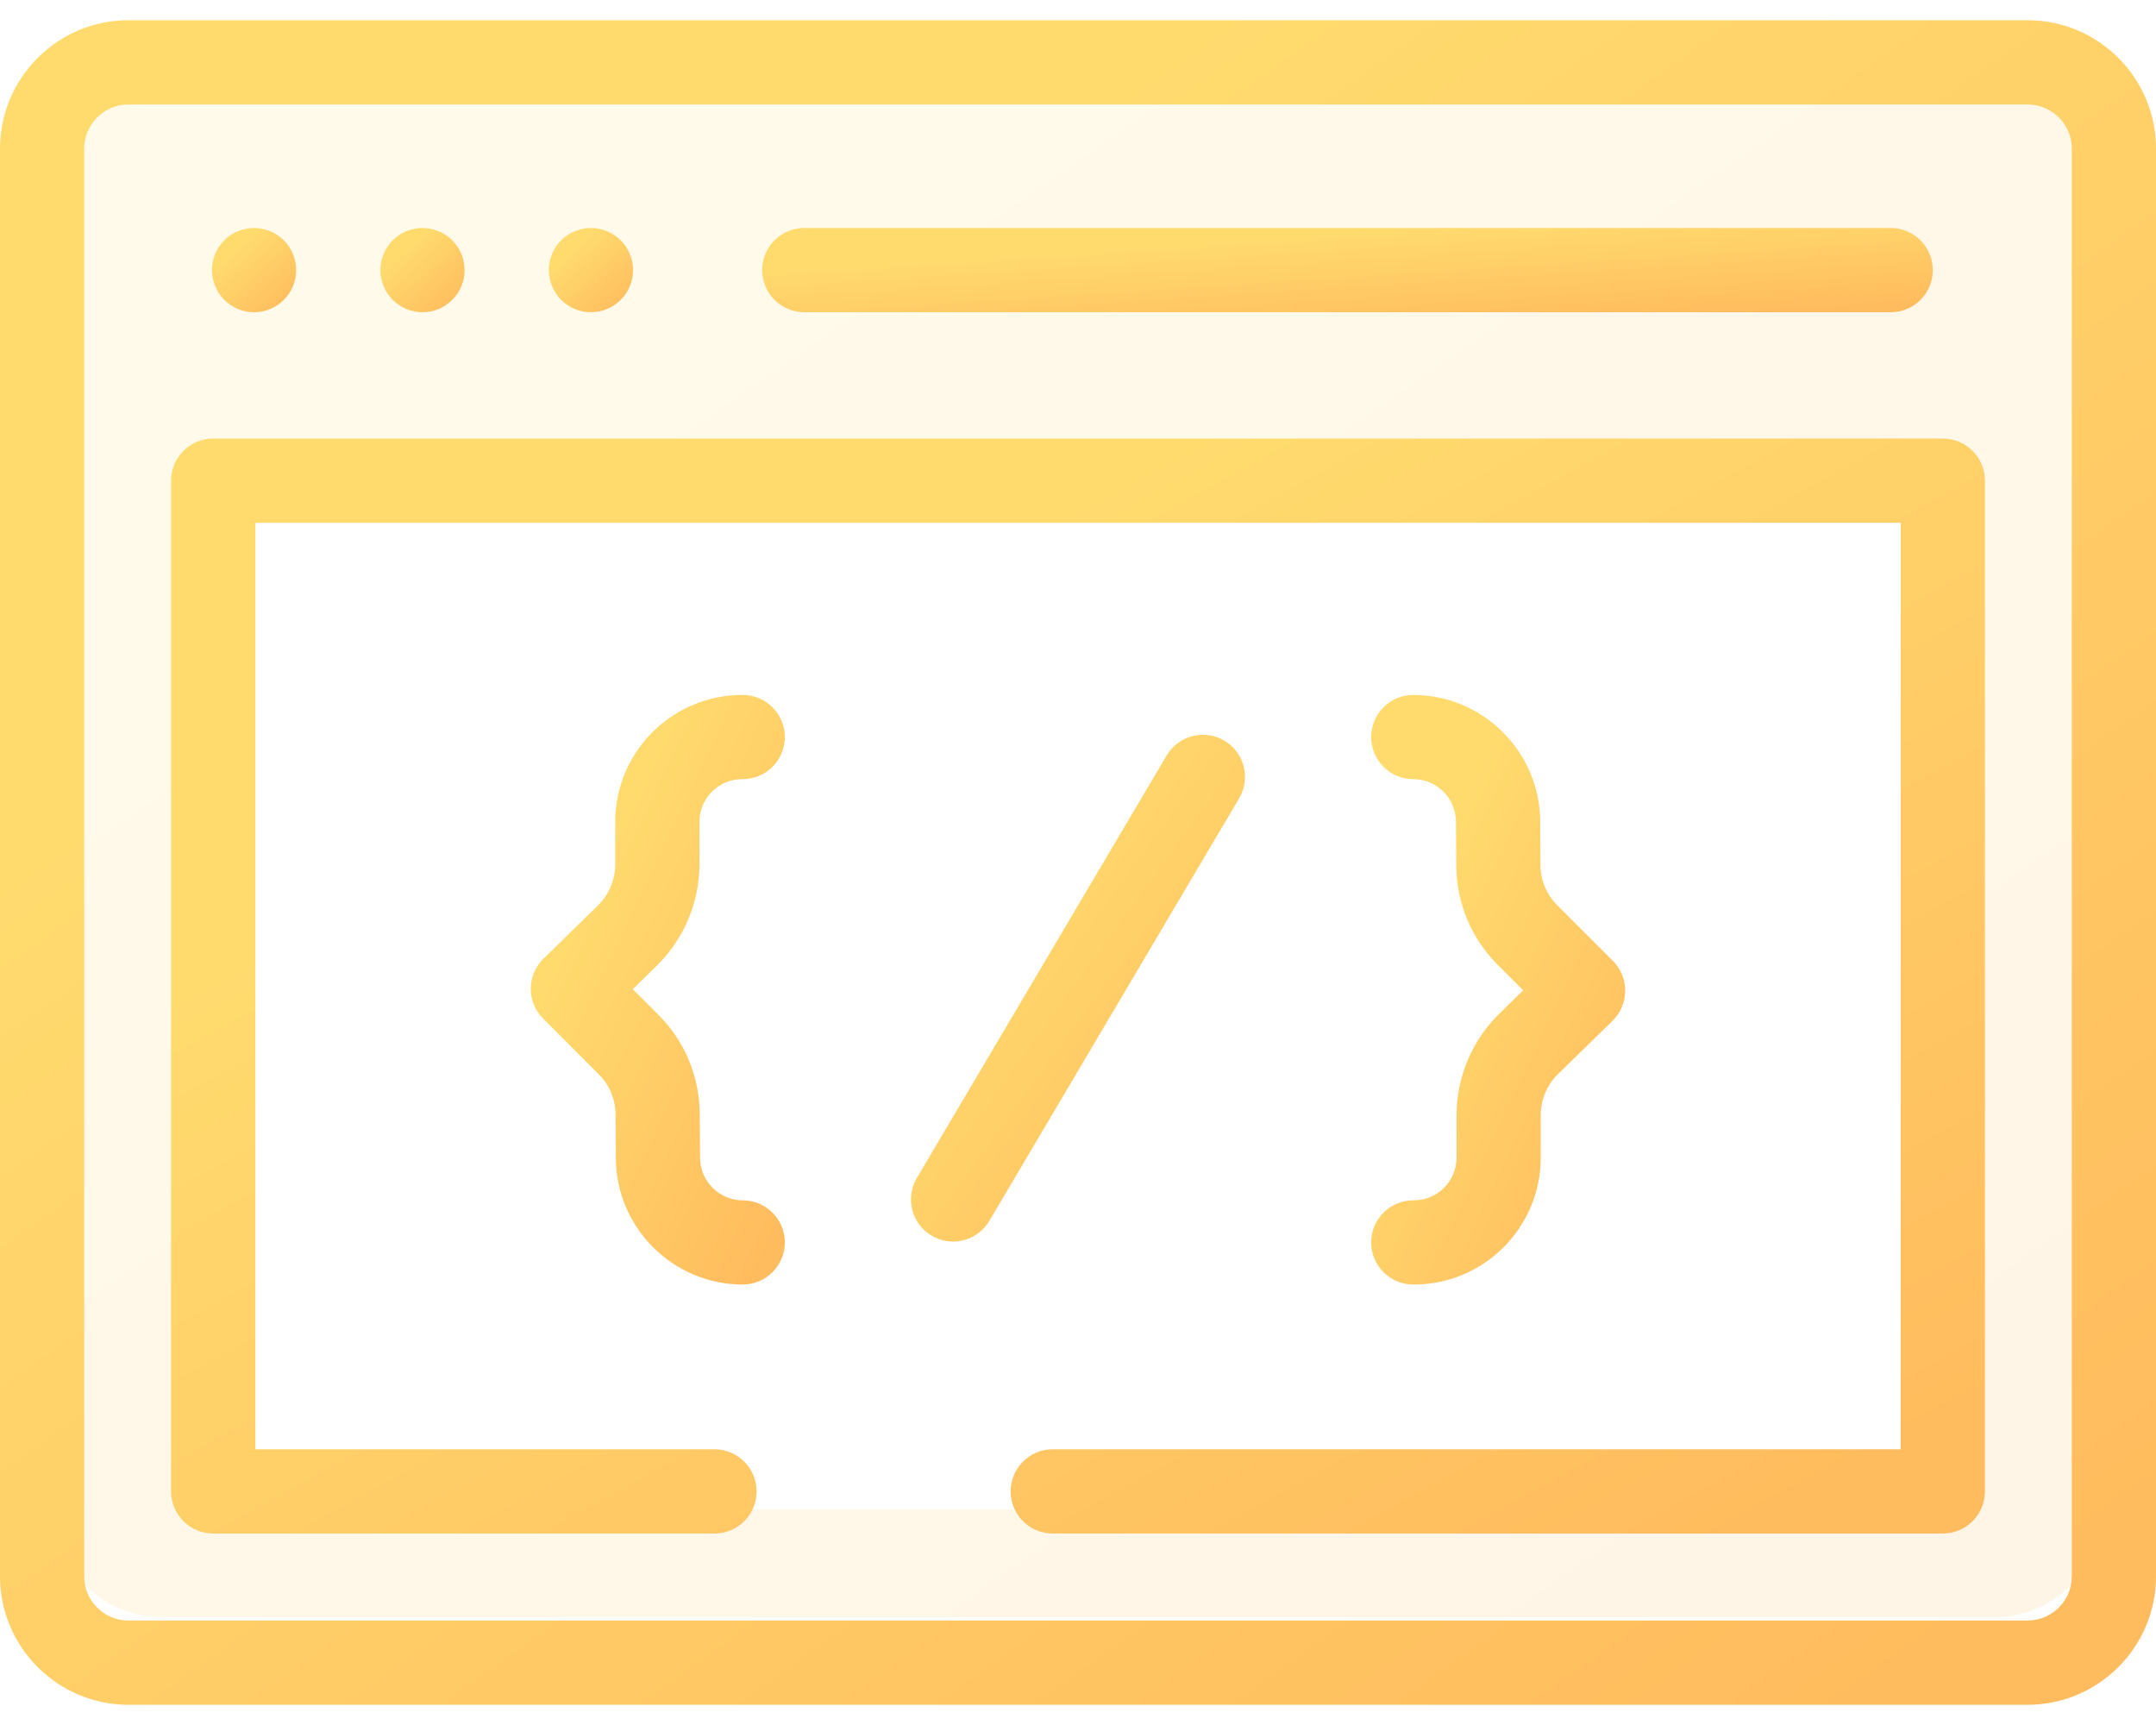
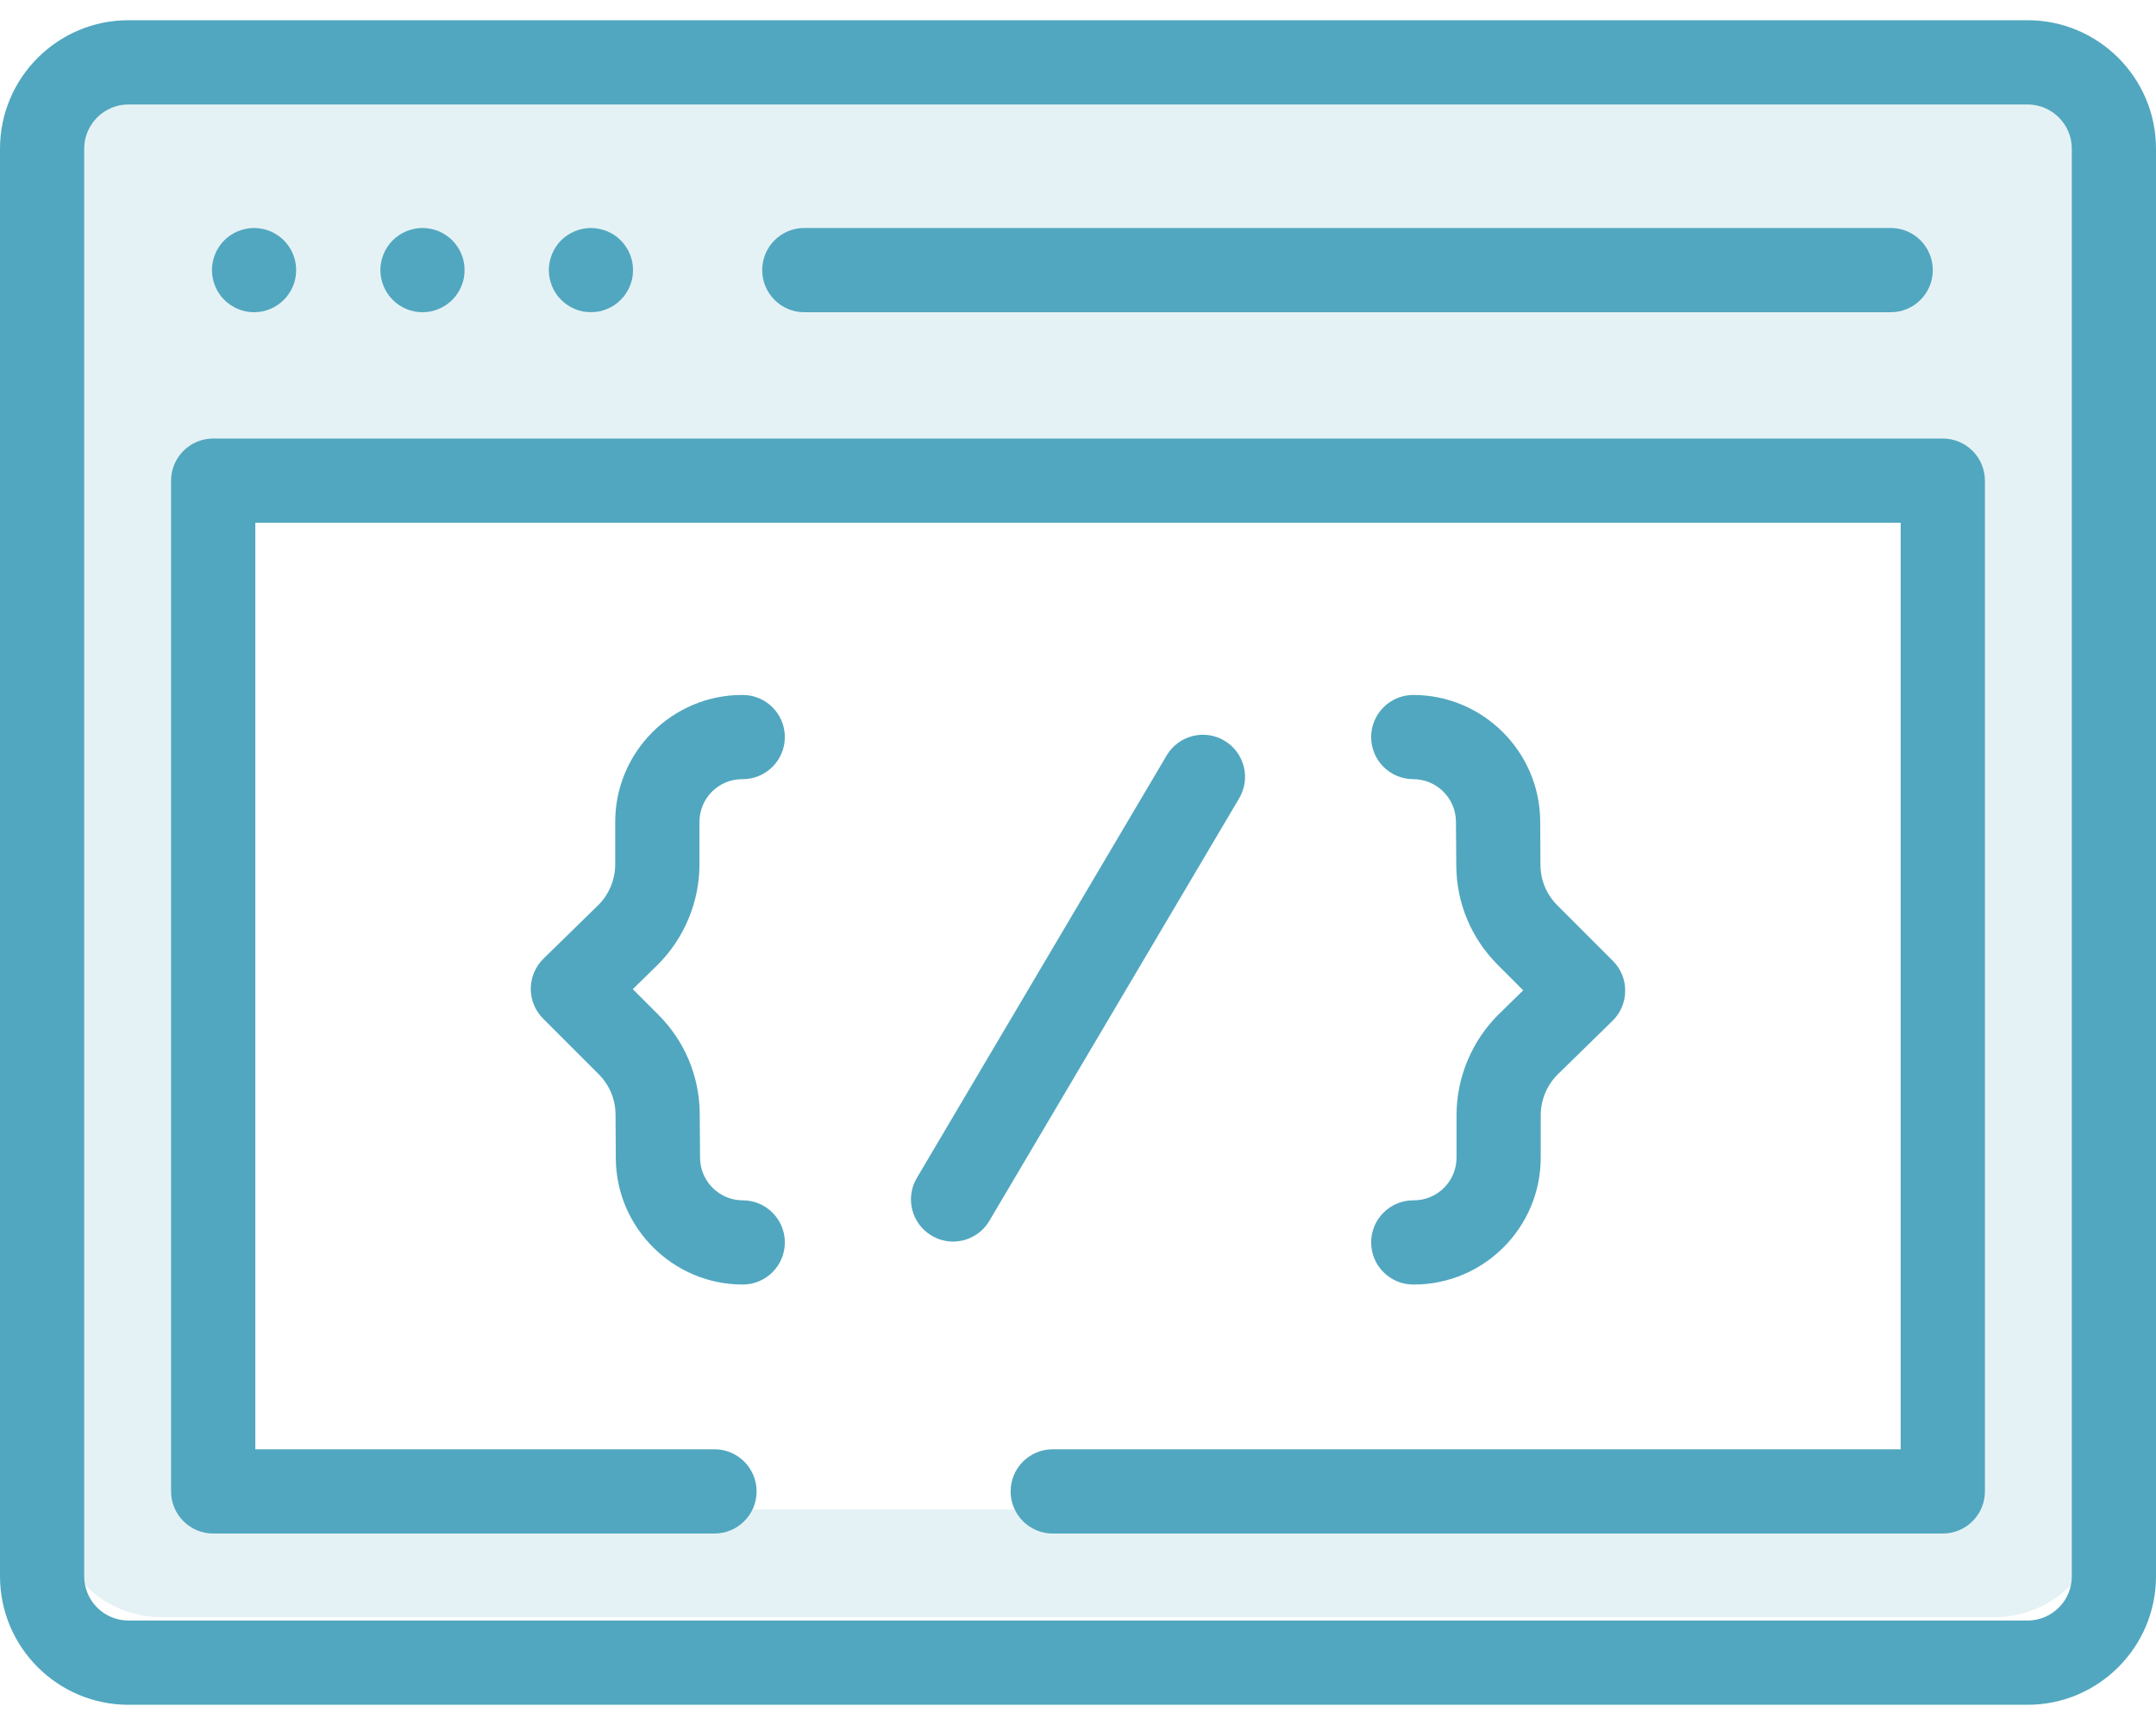
<svg xmlns="http://www.w3.org/2000/svg" width="40" height="32" viewBox="0 0 40 32" fill="none">
  <path opacity="0.15" fill-rule="evenodd" clip-rule="evenodd" d="M3 1C1.895 1 1 1.895 1 3V28C1 29.105 1.895 30 3 30H37C38.105 30 39 29.105 39 28V3C39 1.895 38.105 1 37 1H3ZM36 9H4V28H36V9Z" fill="url(#paint0_linear)" />
  <path d="M37.617 0.375H2.383C1.069 0.375 0 1.444 0 2.758V29.242C0 30.556 1.069 31.625 2.383 31.625H37.617C38.931 31.625 40 30.556 40 29.242V2.758C40 1.444 38.931 0.375 37.617 0.375ZM38.438 29.242C38.438 29.695 38.069 30.062 37.617 30.062H2.383C1.931 30.062 1.562 29.695 1.562 29.242V2.758C1.562 2.306 1.931 1.938 2.383 1.938H37.617C38.069 1.938 38.438 2.306 38.438 2.758V29.242Z" fill="url(#paint1_linear)" />
  <path d="M14.922 5.792H35.078C35.51 5.792 35.859 5.442 35.859 5.01C35.859 4.579 35.51 4.229 35.078 4.229H14.922C14.49 4.229 14.141 4.579 14.141 5.01C14.141 5.442 14.49 5.792 14.922 5.792Z" fill="url(#paint2_linear)" />
  <path d="M3.992 5.309C4.012 5.356 4.036 5.402 4.064 5.444C4.092 5.487 4.125 5.527 4.161 5.562C4.306 5.709 4.508 5.792 4.713 5.792C4.765 5.792 4.816 5.787 4.866 5.777C4.916 5.767 4.966 5.752 5.013 5.732C5.06 5.713 5.105 5.688 5.147 5.66C5.19 5.631 5.23 5.598 5.266 5.563C5.302 5.527 5.334 5.487 5.363 5.444C5.392 5.402 5.416 5.356 5.435 5.309C5.455 5.262 5.47 5.213 5.48 5.163C5.49 5.113 5.494 5.061 5.494 5.01C5.494 4.959 5.49 4.908 5.48 4.858C5.47 4.808 5.455 4.759 5.435 4.712C5.416 4.664 5.392 4.619 5.363 4.577C5.334 4.534 5.302 4.494 5.266 4.458C5.23 4.422 5.19 4.389 5.147 4.361C5.105 4.333 5.06 4.309 5.013 4.289C4.966 4.27 4.916 4.255 4.866 4.245C4.766 4.224 4.662 4.224 4.561 4.245C4.511 4.255 4.462 4.27 4.415 4.289C4.367 4.309 4.322 4.333 4.28 4.361C4.237 4.389 4.197 4.422 4.161 4.458C4.125 4.494 4.092 4.534 4.064 4.577C4.036 4.619 4.012 4.664 3.992 4.712C3.973 4.759 3.958 4.808 3.948 4.858C3.937 4.908 3.932 4.959 3.932 5.01C3.932 5.061 3.937 5.113 3.948 5.163C3.958 5.213 3.973 5.262 3.992 5.309Z" fill="url(#paint3_linear)" />
  <path d="M7.117 5.309C7.137 5.356 7.161 5.402 7.189 5.444C7.217 5.487 7.25 5.527 7.286 5.562C7.431 5.709 7.633 5.792 7.838 5.792C7.89 5.792 7.941 5.787 7.991 5.777C8.041 5.767 8.091 5.752 8.138 5.732C8.185 5.713 8.23 5.688 8.272 5.66C8.315 5.631 8.355 5.598 8.391 5.563C8.427 5.527 8.459 5.487 8.488 5.444C8.517 5.402 8.541 5.356 8.56 5.309C8.58 5.262 8.595 5.213 8.605 5.163C8.615 5.113 8.619 5.061 8.619 5.01C8.619 4.959 8.615 4.908 8.605 4.858C8.595 4.808 8.58 4.759 8.56 4.712C8.541 4.664 8.517 4.619 8.488 4.577C8.459 4.534 8.427 4.494 8.391 4.458C8.355 4.422 8.315 4.389 8.272 4.361C8.23 4.333 8.185 4.309 8.138 4.289C8.091 4.27 8.041 4.255 7.991 4.245C7.891 4.224 7.787 4.224 7.686 4.245C7.636 4.255 7.587 4.27 7.54 4.289C7.492 4.309 7.447 4.333 7.405 4.361C7.362 4.389 7.322 4.422 7.286 4.458C7.25 4.494 7.217 4.534 7.189 4.577C7.161 4.619 7.137 4.664 7.117 4.712C7.098 4.759 7.083 4.808 7.073 4.858C7.062 4.908 7.057 4.959 7.057 5.01C7.057 5.061 7.062 5.113 7.073 5.163C7.083 5.213 7.098 5.262 7.117 5.309Z" fill="url(#paint4_linear)" />
  <path d="M10.242 5.309C10.262 5.356 10.286 5.402 10.314 5.444C10.342 5.487 10.375 5.527 10.411 5.562C10.447 5.598 10.487 5.631 10.53 5.66C10.572 5.688 10.617 5.713 10.665 5.732C10.712 5.752 10.761 5.767 10.811 5.777C10.861 5.787 10.912 5.791 10.963 5.791C11.015 5.791 11.066 5.787 11.116 5.777C11.166 5.767 11.216 5.752 11.262 5.732C11.309 5.713 11.355 5.688 11.398 5.66C11.44 5.631 11.48 5.598 11.516 5.562C11.552 5.527 11.585 5.487 11.613 5.444C11.642 5.402 11.666 5.356 11.685 5.309C11.705 5.262 11.72 5.213 11.73 5.163C11.74 5.113 11.744 5.061 11.744 5.01C11.744 4.959 11.74 4.908 11.73 4.858C11.72 4.808 11.705 4.759 11.685 4.712C11.666 4.664 11.642 4.619 11.613 4.577C11.585 4.534 11.552 4.494 11.516 4.458C11.48 4.422 11.44 4.389 11.398 4.361C11.355 4.333 11.309 4.309 11.262 4.289C11.216 4.27 11.166 4.255 11.116 4.245C11.016 4.224 10.912 4.224 10.811 4.245C10.761 4.255 10.712 4.27 10.665 4.289C10.617 4.309 10.572 4.333 10.53 4.361C10.487 4.389 10.447 4.422 10.411 4.458C10.375 4.494 10.342 4.534 10.314 4.577C10.286 4.619 10.262 4.664 10.242 4.712C10.223 4.759 10.208 4.808 10.198 4.858C10.187 4.908 10.182 4.959 10.182 5.01C10.182 5.061 10.187 5.113 10.198 5.163C10.208 5.213 10.223 5.262 10.242 5.309Z" fill="url(#paint5_linear)" />
  <path d="M22.715 13.739C22.344 13.519 21.865 13.643 21.645 14.014L17.01 21.852C16.79 22.224 16.913 22.703 17.285 22.922C17.409 22.996 17.546 23.032 17.682 23.032C17.949 23.032 18.209 22.894 18.355 22.648L22.99 14.809C23.21 14.438 23.087 13.959 22.715 13.739Z" fill="url(#paint6_linear)" />
  <path d="M12.977 16.035V15.246C12.977 14.809 13.332 14.454 13.769 14.454H13.78C14.211 14.454 14.561 14.104 14.561 13.673C14.561 13.242 14.211 12.892 13.78 12.892H13.769C12.471 12.892 11.414 13.948 11.414 15.246V16.035C11.414 16.319 11.298 16.596 11.095 16.795L10.082 17.785C9.933 17.931 9.849 18.131 9.847 18.34C9.846 18.548 9.929 18.749 10.076 18.896L11.108 19.928C11.307 20.126 11.417 20.391 11.42 20.672L11.425 21.491C11.434 22.78 12.49 23.829 13.78 23.829C14.211 23.829 14.561 23.479 14.561 23.048C14.561 22.616 14.211 22.267 13.78 22.267C13.346 22.267 12.991 21.914 12.988 21.48L12.982 20.661C12.977 19.966 12.704 19.313 12.213 18.823L11.74 18.35L12.187 17.912C12.689 17.421 12.977 16.737 12.977 16.035Z" fill="url(#paint7_linear)" />
  <path d="M27.023 20.686V21.474C27.023 21.911 26.668 22.267 26.231 22.267H26.22C25.789 22.267 25.439 22.616 25.439 23.048C25.439 23.479 25.789 23.829 26.22 23.829H26.231C27.529 23.829 28.585 22.773 28.585 21.474V20.686C28.585 20.402 28.702 20.125 28.905 19.926L29.918 18.936C30.067 18.79 30.151 18.59 30.152 18.381C30.154 18.172 30.071 17.972 29.923 17.824L28.892 16.793C28.693 16.595 28.582 16.33 28.58 16.049L28.575 15.23C28.566 13.941 27.509 12.892 26.22 12.892C25.789 12.892 25.439 13.242 25.439 13.673C25.439 14.104 25.789 14.454 26.22 14.454C26.654 14.454 27.009 14.807 27.012 15.241L27.018 16.059C27.023 16.754 27.296 17.407 27.787 17.898L28.26 18.371L27.812 18.809C27.311 19.3 27.023 19.984 27.023 20.686Z" fill="url(#paint8_linear)" />
  <path d="M36.044 8.135H3.956C3.524 8.135 3.174 8.485 3.174 8.917V27.667C3.174 28.098 3.524 28.448 3.956 28.448H13.255C13.687 28.448 14.037 28.098 14.037 27.667C14.037 27.235 13.687 26.885 13.255 26.885H4.737V9.698H35.263V26.885H19.531C19.1 26.885 18.75 27.235 18.75 27.667C18.75 28.098 19.1 28.448 19.531 28.448H36.044C36.476 28.448 36.826 28.098 36.826 27.667V8.917C36.826 8.485 36.476 8.135 36.044 8.135Z" fill="url(#paint9_linear)" />
  <defs>
    <linearGradient id="paint0_linear" x1="3.153" y1="1" x2="26.689" y2="35.054" gradientUnits="userSpaceOnUse">
-       <stop offset="0.259" stop-color="#FFDB6E" />
-       <stop offset="1" stop-color="#FFBC5E" />
+       <stop offset="0.259" stop-color="#51A7BF" />
+       <stop offset="1" stop-color="#51A7BF" />
    </linearGradient>
    <linearGradient id="paint1_linear" x1="2.267" y1="0.375" x2="27.833" y2="36.511" gradientUnits="userSpaceOnUse">
-       <stop offset="0.259" stop-color="#FFDB6E" />
-       <stop offset="1" stop-color="#FFBC5E" />
+       <stop offset="0.259" stop-color="#51A7BF" />
+       <stop offset="1" stop-color="#51A7BF" />
    </linearGradient>
    <linearGradient id="paint2_linear" x1="15.371" y1="4.229" x2="15.547" y2="6.929" gradientUnits="userSpaceOnUse">
-       <stop offset="0.259" stop-color="#FFDB6E" />
-       <stop offset="1" stop-color="#FFBC5E" />
+       <stop offset="0.259" stop-color="#51A7BF" />
+       <stop offset="1" stop-color="#51A7BF" />
    </linearGradient>
    <linearGradient id="paint3_linear" x1="4.02" y1="4.229" x2="5.369" y2="5.719" gradientUnits="userSpaceOnUse">
-       <stop offset="0.259" stop-color="#FFDB6E" />
-       <stop offset="1" stop-color="#FFBC5E" />
+       <stop offset="0.259" stop-color="#51A7BF" />
+       <stop offset="1" stop-color="#51A7BF" />
    </linearGradient>
    <linearGradient id="paint4_linear" x1="7.145" y1="4.229" x2="8.494" y2="5.719" gradientUnits="userSpaceOnUse">
-       <stop offset="0.259" stop-color="#FFDB6E" />
-       <stop offset="1" stop-color="#FFBC5E" />
+       <stop offset="0.259" stop-color="#51A7BF" />
+       <stop offset="1" stop-color="#51A7BF" />
    </linearGradient>
    <linearGradient id="paint5_linear" x1="10.27" y1="4.229" x2="11.619" y2="5.719" gradientUnits="userSpaceOnUse">
-       <stop offset="0.259" stop-color="#FFDB6E" />
-       <stop offset="1" stop-color="#FFBC5E" />
+       <stop offset="0.259" stop-color="#51A7BF" />
+       <stop offset="1" stop-color="#51A7BF" />
    </linearGradient>
    <linearGradient id="paint6_linear" x1="17.252" y1="13.63" x2="25.014" y2="19.281" gradientUnits="userSpaceOnUse">
-       <stop offset="0.259" stop-color="#FFDB6E" />
-       <stop offset="1" stop-color="#FFBC5E" />
+       <stop offset="0.259" stop-color="#51A7BF" />
+       <stop offset="1" stop-color="#51A7BF" />
    </linearGradient>
    <linearGradient id="paint7_linear" x1="10.114" y1="12.892" x2="17.479" y2="16.396" gradientUnits="userSpaceOnUse">
-       <stop offset="0.259" stop-color="#FFDB6E" />
-       <stop offset="1" stop-color="#FFBC5E" />
+       <stop offset="0.259" stop-color="#51A7BF" />
+       <stop offset="1" stop-color="#51A7BF" />
    </linearGradient>
    <linearGradient id="paint8_linear" x1="25.706" y1="12.892" x2="33.07" y2="16.396" gradientUnits="userSpaceOnUse">
-       <stop offset="0.259" stop-color="#FFDB6E" />
-       <stop offset="1" stop-color="#FFBC5E" />
+       <stop offset="0.259" stop-color="#51A7BF" />
+       <stop offset="1" stop-color="#51A7BF" />
    </linearGradient>
    <linearGradient id="paint9_linear" x1="5.081" y1="8.135" x2="19.915" y2="35.272" gradientUnits="userSpaceOnUse">
-       <stop offset="0.259" stop-color="#FFDB6E" />
-       <stop offset="1" stop-color="#FFBC5E" />
+       <stop offset="0.259" stop-color="#51A7BF" />
+       <stop offset="1" stop-color="#51A7BF" />
    </linearGradient>
  </defs>
</svg>
